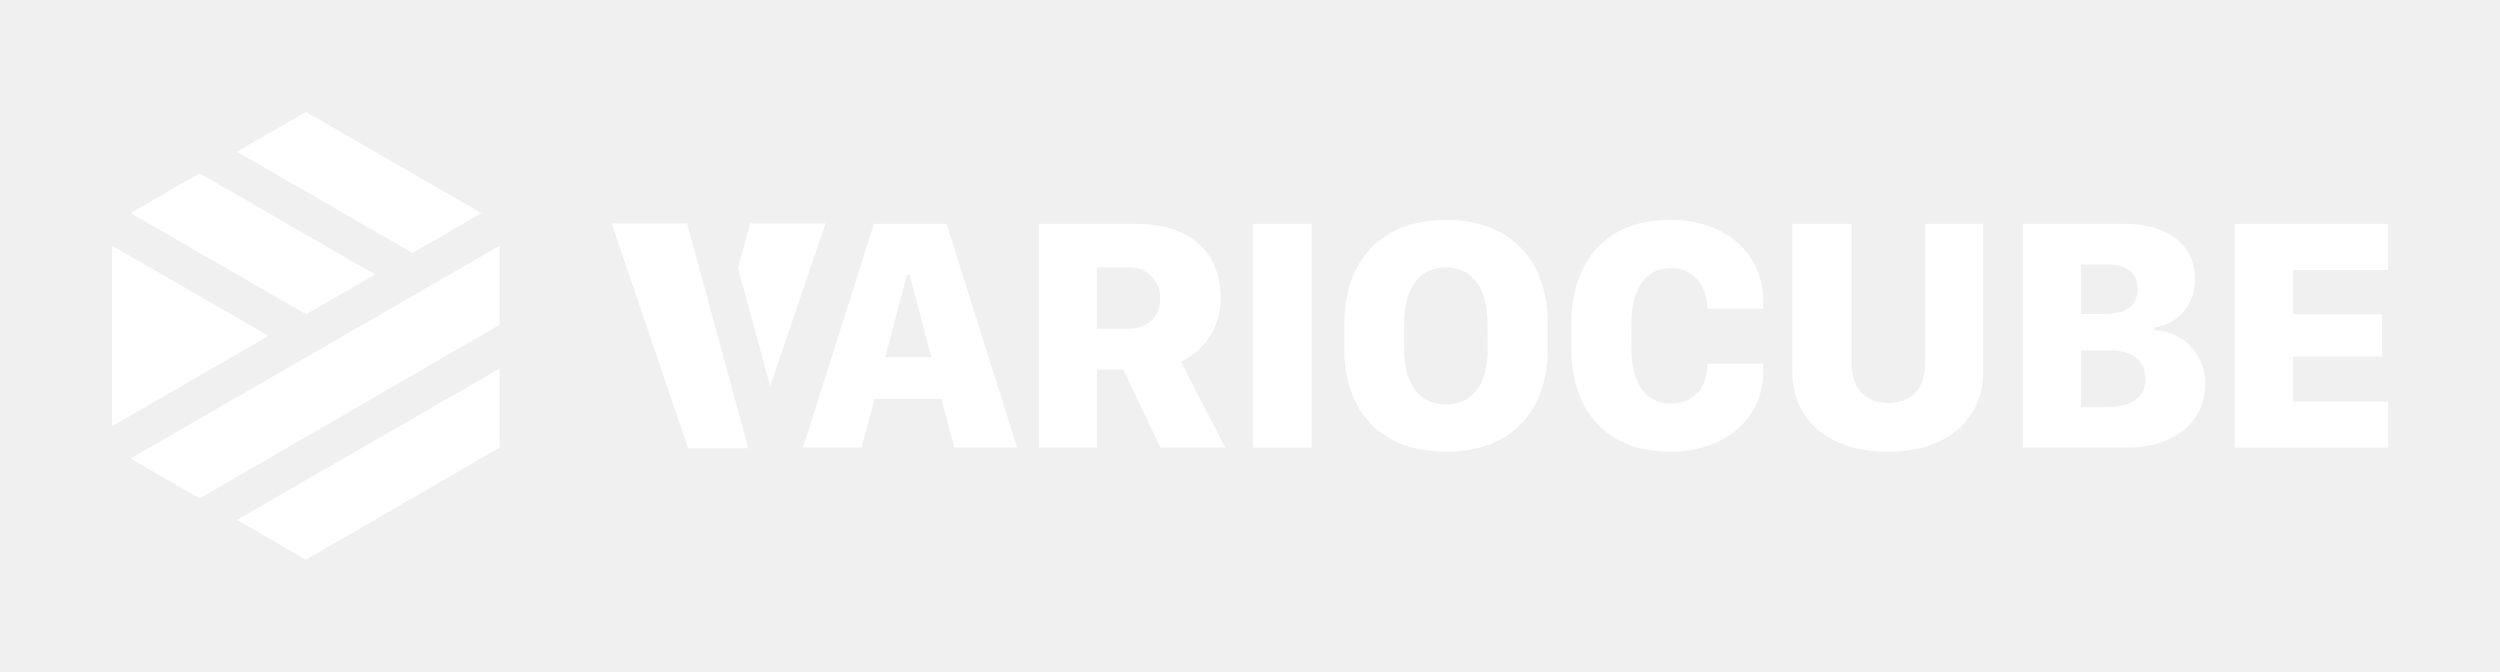
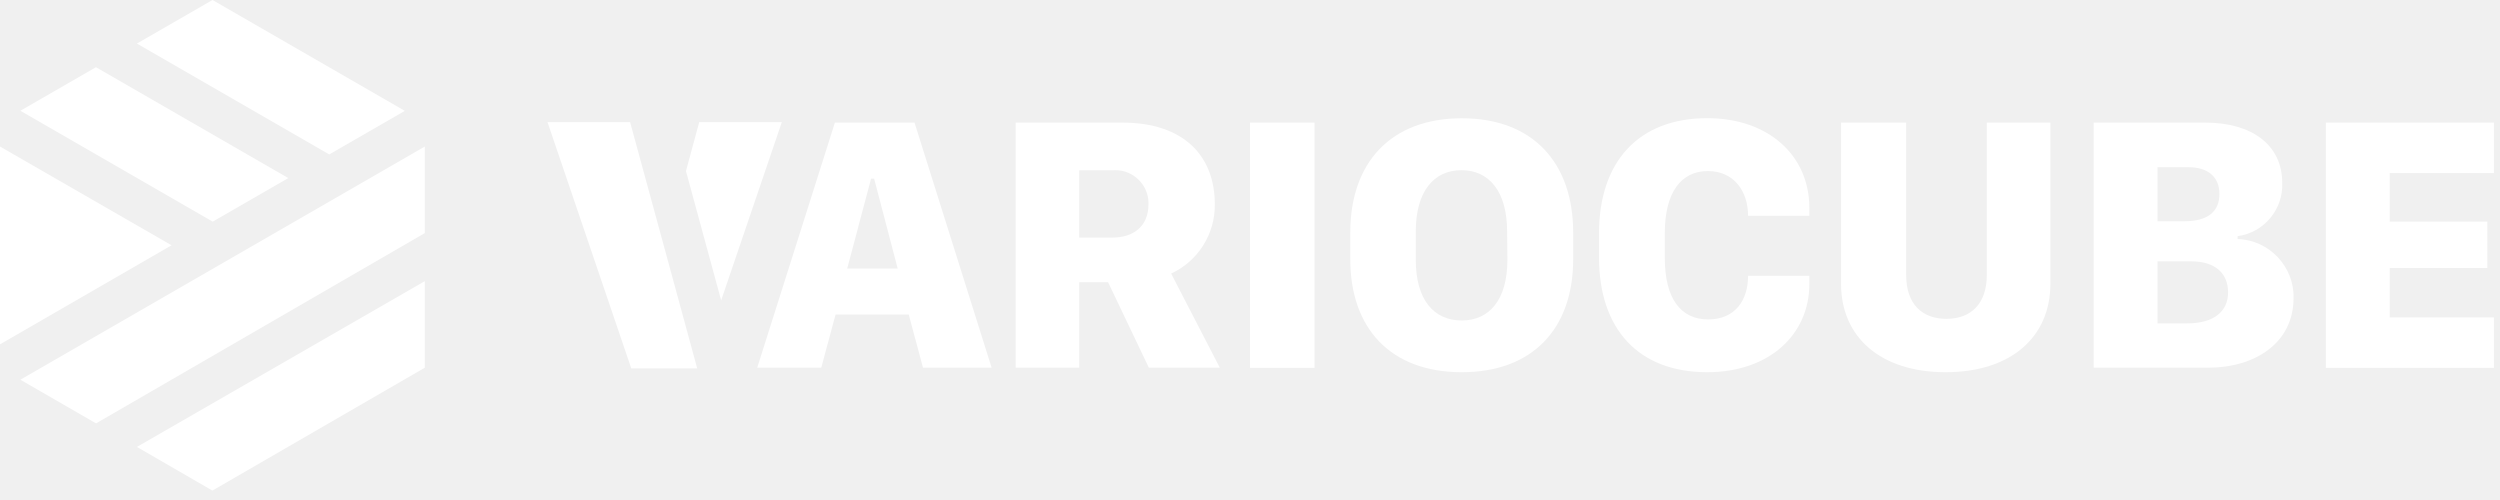
- <svg xmlns="http://www.w3.org/2000/svg" id="Layer_1" data-name="Layer 1" viewBox="0 0 284.88 76.54">
-   <defs>
-     <style>.cls-1{fill:none;}.cls-2{fill:#ffffff;}.cls-3{fill:#ffffff;}</style>
-   </defs>
-   <rect class="cls-1" width="284.88" height="76.54" />
-   <rect class="cls-2" x="142.76" y="25.51" width="6.71" height="25.51" />
-   <path class="cls-2" d="M107.87,25.51H99.59L91.51,51h6.66l1.49-5.53h7.61L108.75,51h7.14Zm-7,15.18,2.48-9.35h.32l2.45,9.35Z" />
-   <path class="cls-2" d="M134.56,41.21A7.82,7.82,0,0,0,139.1,34c0-5-3.2-8.49-9.63-8.49H118.39V51H125V42.11h3L132.24,51h7.38Zm-6.13-3.74H125v-7h3.5A3.43,3.43,0,0,1,132.2,34C132.2,36.33,130.61,37.47,128.43,37.47Z" />
-   <path class="cls-2" d="M164.8,25.06c-7.4,0-11.61,4.62-11.61,11.87v2.8c0,7.18,4.19,11.74,11.59,11.74s11.59-4.56,11.59-11.74v-2.8C176.37,29.72,172.2,25.06,164.8,25.06Zm4.73,14.71c0,4.19-1.89,6.32-4.75,6.32S160,44,160,39.77V36.84c0-4.19,1.89-6.38,4.75-6.38s4.75,2.19,4.75,6.38Z" />
-   <path class="cls-2" d="M185.9,39.6c0,4.27,1.7,6.38,4.51,6.38s4.15-2,4.15-4.54h6.37v.87c0,5.24-4.17,9.16-10.62,9.16-7.19,0-11.25-4.54-11.25-11.9V37c0-7.39,4.08-11.95,11.25-11.95,6.4,0,10.62,3.91,10.62,9.31v.84h-6.37c0-2.52-1.44-4.65-4.19-4.65S185.9,32.74,185.9,37Z" />
-   <path class="cls-2" d="M211,41.34c0,3.12,1.72,4.58,4.19,4.58s4.2-1.49,4.2-4.58V25.51H226V42.28c0,5.55-4.13,9.19-10.89,9.19s-10.88-3.64-10.88-9.19V25.51H211Z" />
-   <path class="cls-2" d="M245.47,37.62v-.3a5.35,5.35,0,0,0,4.64-5.55c0-4-3.25-6.26-8-6.26H230.5V51h11.93c4.8,0,8.86-2.54,8.86-7.25A6,6,0,0,0,245.47,37.62Zm-8.33-7.47h3.23c2,0,3.21,1,3.21,2.78s-1.14,2.84-3.64,2.84h-2.8Zm3.1,16.24h-3.1V39.94h3.51c2.5,0,3.83,1.25,3.83,3.23S243,46.39,240.24,46.39Z" />
-   <polygon class="cls-2" points="272.13 51.02 254.65 51.02 254.65 25.51 272.13 25.51 272.13 30.76 261.29 30.76 261.29 35.81 271.44 35.81 271.44 40.63 261.29 40.63 261.29 45.77 272.13 45.77 272.13 51.02" />
-   <path class="cls-2" d="M81.89,38.66l3.38,12.41H78.41L69.7,25.46h8.59l3.6,13.2ZM87.76,44l6.31-18.54H85.48L84.1,30.55Z" />
-   <path class="cls-2" d="M27,59.24,56.94,42V51L34.85,63.78Zm-4.25-2.45L56.94,37V28L14.88,52.25Z" />
-   <path class="cls-3" d="M12.76,48.57V28L30.6,38.27ZM47,28.82l7.86-4.53-20-11.53L27,17.29ZM22.74,19.75l-7.86,4.53,20,11.53,7.86-4.53Z" />
+ <svg xmlns="http://www.w3.org/2000/svg" width="100%" height="100%" viewBox="0 0 260 52" version="1.1" xml:space="preserve" style="fill-rule:evenodd;clip-rule:evenodd;stroke-linejoin:round;stroke-miterlimit:2;">
+   <rect x="130" y="12.75" width="6.71" height="25.51" style="fill:#fff;" />
+   <path d="M95.11,12.75l-8.28,0l-8.08,25.49l6.66,0l1.49,-5.53l7.61,0l1.48,5.53l7.14,0l-8.02,-25.49Zm-7,15.18l2.48,-9.35l0.32,0l2.45,9.35l-5.25,0Z" style="fill:#fff;fill-rule:nonzero;" />
+   <path d="M121.8,28.45c2.8,-1.293 4.584,-4.127 4.54,-7.21c-0,-5 -3.2,-8.49 -9.63,-8.49l-11.08,0l-0,25.49l6.61,0l-0,-8.89l3,0l4.24,8.89l7.38,0l-5.06,-9.79Zm-6.13,-3.74l-3.43,0l0,-7l3.5,0c0.09,-0.007 0.181,-0.011 0.272,-0.011c1.881,0 3.43,1.549 3.43,3.43c-0,0.037 -0.001,0.074 -0.002,0.111c-0,2.33 -1.59,3.47 -3.77,3.47Z" style="fill:#fff;fill-rule:nonzero;" />
+   <path d="M152.04,12.3c-7.4,-0 -11.61,4.62 -11.61,11.87l0,2.8c0,7.18 4.19,11.74 11.59,11.74c7.4,0 11.59,-4.56 11.59,-11.74l0,-2.8c0,-7.21 -4.17,-11.87 -11.57,-11.87Zm4.73,14.71c0,4.19 -1.89,6.32 -4.75,6.32c-2.86,0 -4.78,-2.09 -4.78,-6.32l0,-2.93c0,-4.19 1.89,-6.38 4.75,-6.38c2.86,0 4.75,2.19 4.75,6.38l0.03,2.93Z" style="fill:#fff;fill-rule:nonzero;" />
+   <path d="M173.14,26.84c0,4.27 1.7,6.38 4.51,6.38c2.81,0 4.15,-2 4.15,-4.54l6.37,0l0,0.87c0,5.24 -4.17,9.16 -10.62,9.16c-7.19,0 -11.25,-4.54 -11.25,-11.9l0,-2.57c0,-7.39 4.08,-11.95 11.25,-11.95c6.4,0 10.62,3.91 10.62,9.31l0,0.84l-6.37,0c0,-2.52 -1.44,-4.65 -4.19,-4.65c-2.75,0 -4.47,2.19 -4.47,6.45l0,2.6Z" style="fill:#fff;fill-rule:nonzero;" />
+   <path d="M198.24,28.58c0,3.12 1.72,4.58 4.19,4.58c2.47,0 4.2,-1.49 4.2,-4.58l0,-15.83l6.61,-0l0,16.77c0,5.55 -4.13,9.19 -10.89,9.19c-6.76,0 -10.88,-3.64 -10.88,-9.19l0,-16.77l6.77,-0l-0,15.83Z" style="fill:#fff;fill-rule:nonzero;" />
+   <path d="M232.71,24.86l0,-0.3c2.738,-0.364 4.767,-2.791 4.64,-5.55c0,-4 -3.25,-6.26 -8,-6.26l-11.61,0l0,25.49l11.93,0c4.8,0 8.86,-2.54 8.86,-7.25c0.072,-3.273 -2.547,-6.033 -5.82,-6.13Zm-8.33,-7.47l3.23,-0c2,-0 3.21,1 3.21,2.78c-0,1.78 -1.14,2.84 -3.64,2.84l-2.8,-0l-0,-5.62Zm3.1,16.24l-3.1,-0l-0,-6.45l3.51,-0c2.5,-0 3.83,1.25 3.83,3.23c-0,1.98 -1.48,3.22 -4.24,3.22Z" style="fill:#fff;fill-rule:nonzero;" />
+   <path d="M259.37,38.26l-17.48,0l0,-25.51l17.48,0l0,5.25l-10.84,0l0,5.05l10.15,0l0,4.82l-10.15,0l0,5.14l10.84,0l0,5.25Z" style="fill:#fff;fill-rule:nonzero;" />
+   <path d="M69.13,25.9l3.38,12.41l-6.86,-0l-8.71,-25.61l8.59,-0l3.6,13.2Zm5.87,5.34l6.31,-18.54l-8.59,-0l-1.38,5.09l3.66,13.45Z" style="fill:#fff;fill-rule:nonzero;" />
+   <path d="M14.24,46.48l29.94,-17.24l0,9l-22.09,12.78l-7.85,-4.54Zm-4.25,-2.45l34.19,-19.79l0,-9l-42.06,24.25l7.87,4.54Z" style="fill:#fff;fill-rule:nonzero;" />
+   <path d="M0,35.81l0,-20.57l17.84,10.27l-17.84,10.3Zm34.24,-19.75l7.86,-4.53l-20,-11.53l-7.86,4.53l20,11.53Zm-24.26,-9.07l-7.86,4.53l20,11.53l7.86,-4.53l-20,-11.53Z" style="fill:#fff;fill-rule:nonzero;" />
</svg>
